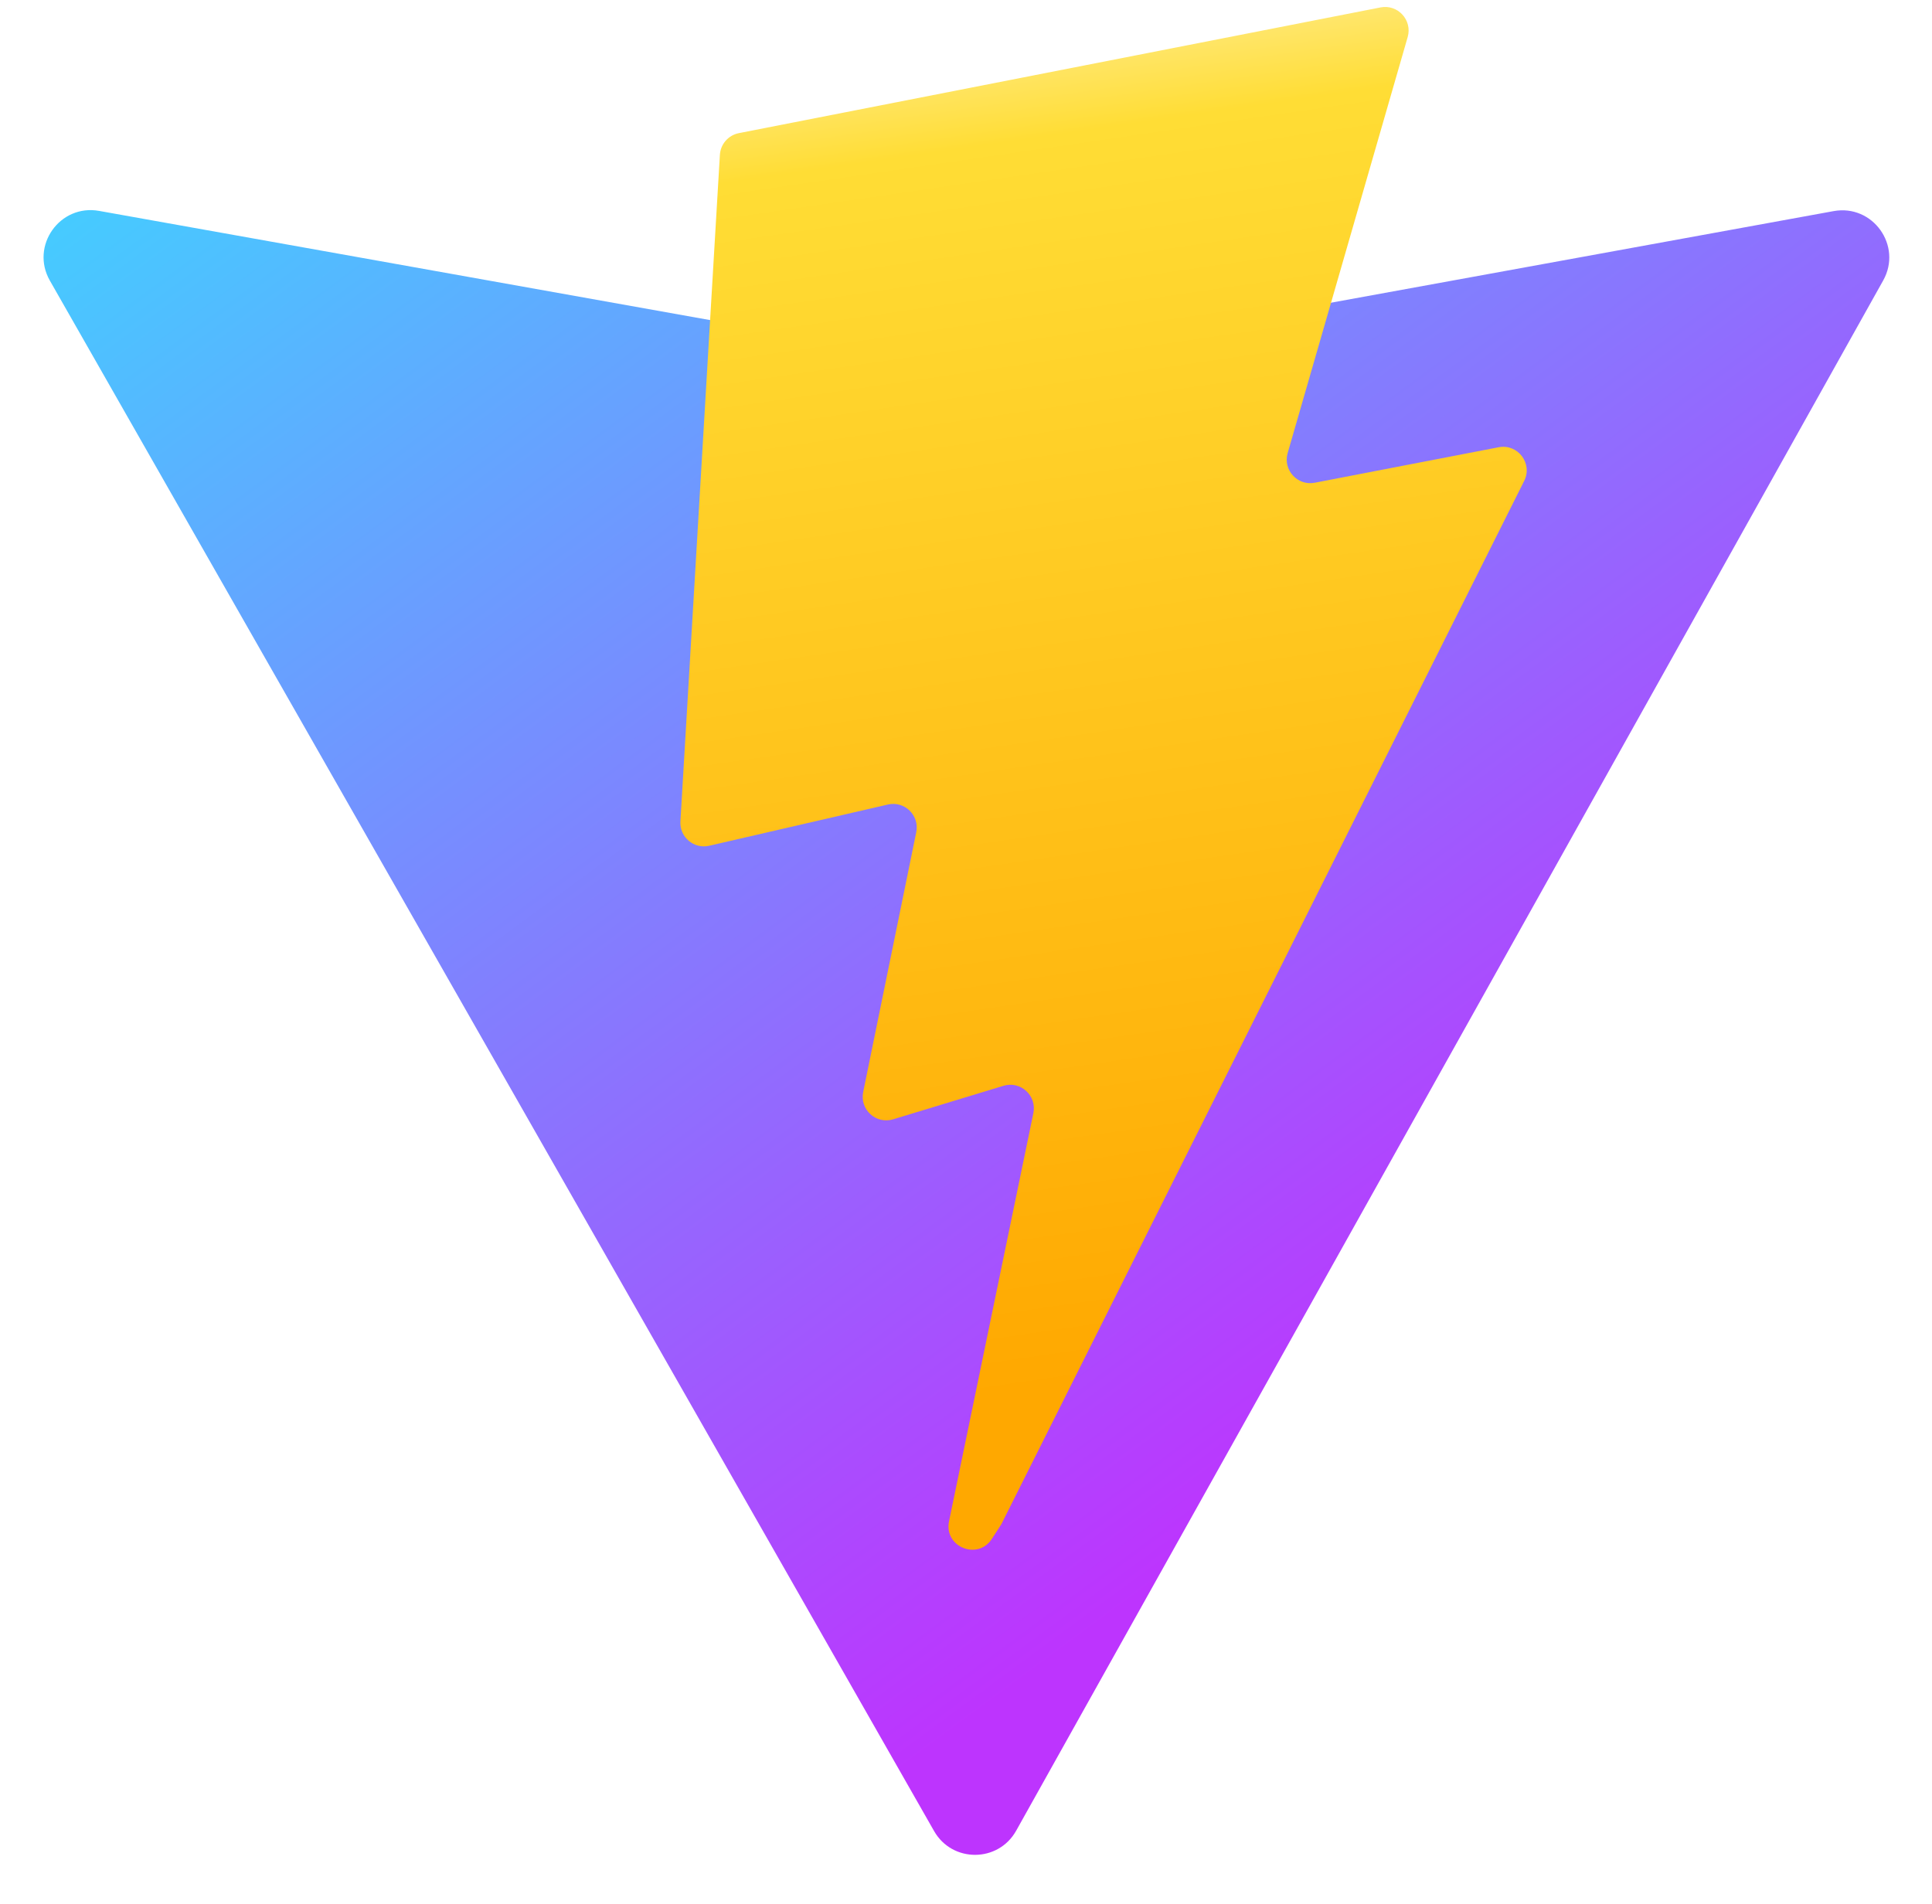
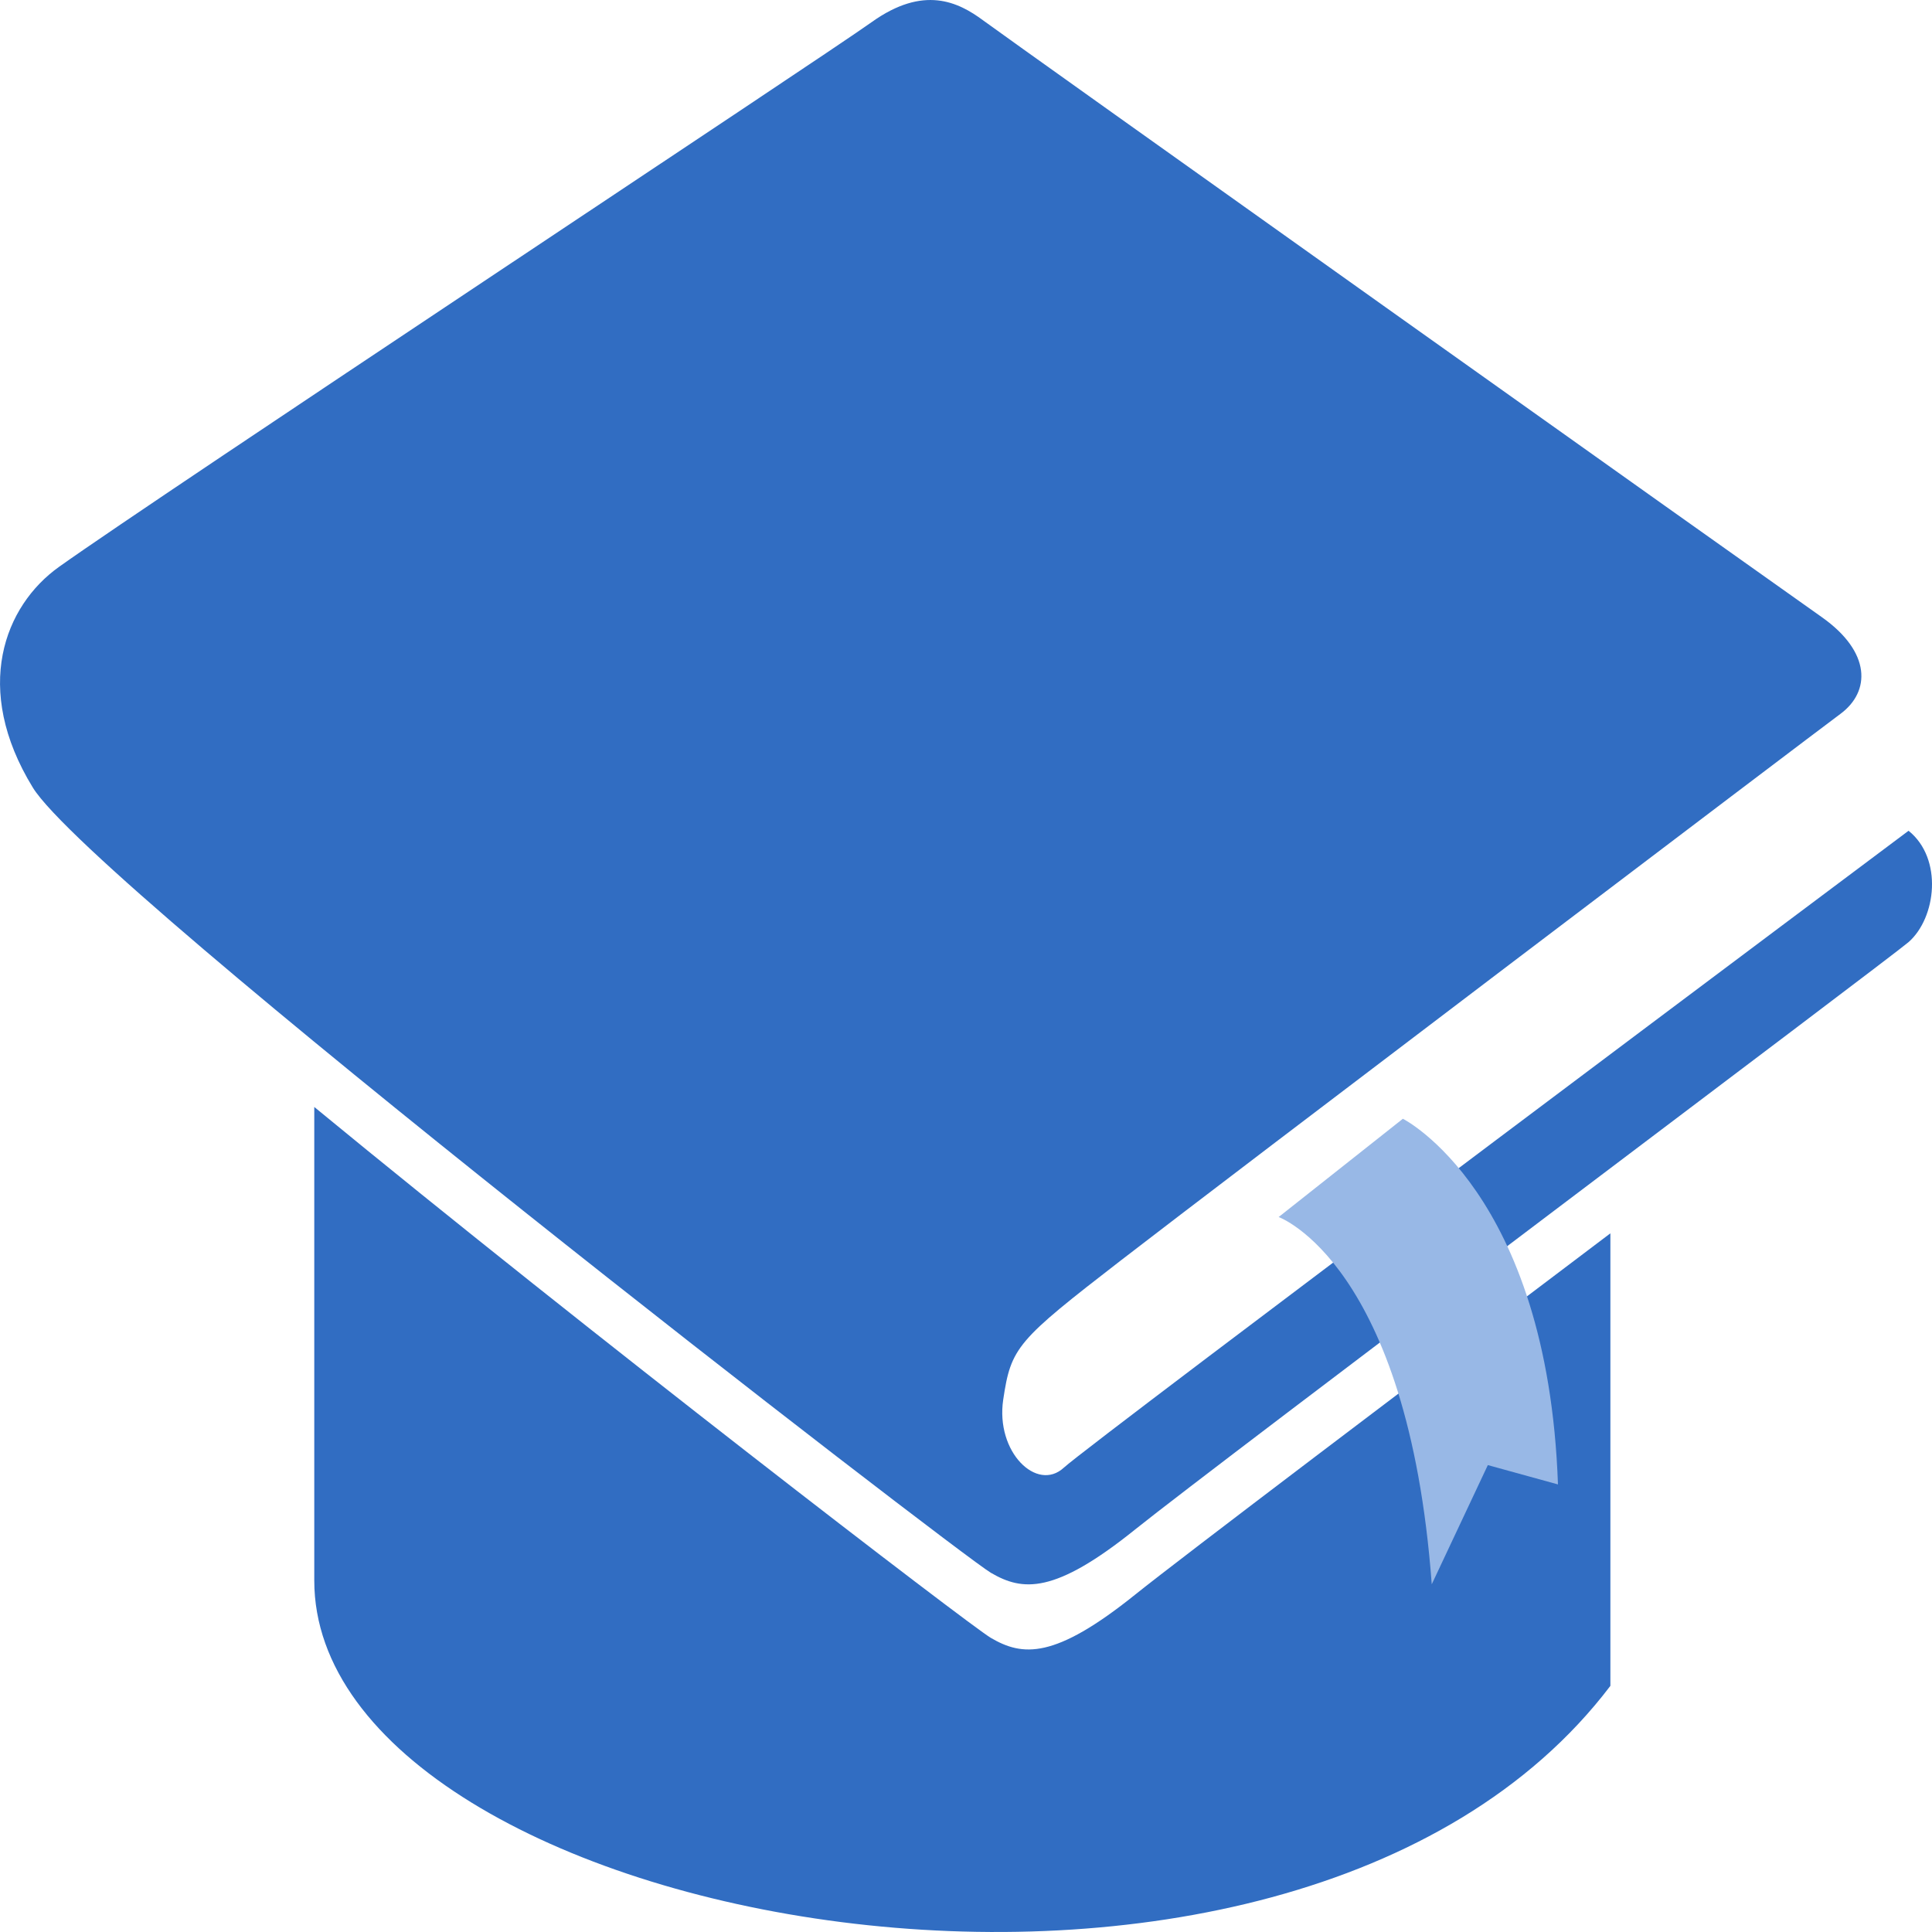
- <svg xmlns="http://www.w3.org/2000/svg" width="410" height="404" viewBox="0 0 410 404" fill="none">
-   <path d="M399.641 59.525L215.643 388.545C211.844 395.338 202.084 395.378 198.228 388.618L10.582 59.556C6.381 52.19 12.68 43.267 21.028 44.759L205.223 77.682C206.398 77.892 207.601 77.89 208.776 77.676L389.119 44.806C397.439 43.289 403.768 52.143 399.641 59.525Z" fill="url(#paint0_linear)" />
-   <path d="M292.965 1.574L156.801 28.255C154.563 28.694 152.906 30.59 152.771 32.866L144.395 174.33C144.198 177.662 147.258 180.248 150.51 179.498L188.42 170.749C191.967 169.931 195.172 173.055 194.443 176.622L183.18 231.775C182.422 235.487 185.907 238.661 189.532 237.56L212.947 230.446C216.577 229.344 220.065 232.527 219.297 236.242L201.398 322.875C200.278 328.294 207.486 331.249 210.492 326.603L212.5 323.5L323.454 102.072C325.312 98.365 322.108 94.137 318.036 94.923L279.014 102.454C275.347 103.161 272.227 99.746 273.262 96.158L298.731 7.867C299.767 4.273 296.636 0.855 292.965 1.574Z" fill="url(#paint1_linear)" />
-   <defs>
-     <linearGradient id="paint0_linear" x1="6" y1="33" x2="235" y2="344" gradientUnits="userSpaceOnUse">
-       <stop stop-color="#41D1FF" />
-       <stop offset="1" stop-color="#BD34FE" />
-     </linearGradient>
-     <linearGradient id="paint1_linear" x1="194.651" y1="8.818" x2="236.076" y2="292.989" gradientUnits="userSpaceOnUse">
-       <stop stop-color="#FFEA83" />
-       <stop offset="0.083" stop-color="#FFDD35" />
-       <stop offset="1" stop-color="#FFA800" />
-     </linearGradient>
-   </defs>
+ <svg xmlns="http://www.w3.org/2000/svg" width="30" height="30" viewBox="0 0 30 30" fill="none">
+   <g>
+     <path d="M0.918 8.801C0.067 9.407 -0.432 10.692 0.509 12.228C1.45 13.764 14.893 24.134 15.386 24.422C15.879 24.71 16.372 24.758 17.626 23.75C18.881 22.741 29.365 14.866 29.636 14.629C30.066 14.252 30.174 13.332 29.636 12.9C29.636 12.9 16.935 22.405 16.519 22.79C16.103 23.174 15.456 22.549 15.578 21.733C15.7 20.917 15.789 20.821 17.403 19.573C19.016 18.325 28.162 11.393 28.577 11.086C29.047 10.739 29.058 10.126 28.289 9.583C27.218 8.829 15.654 0.605 15.267 0.317C14.879 0.029 14.342 -0.233 13.536 0.343C12.729 0.919 2.483 7.686 0.918 8.801Z" fill="#316DC2" />
+     <path d="M15.386 25.433C15.063 25.244 9.164 20.715 4.88 17.189V24.541C4.877 29.908 19.997 32.776 25.006 26.178V19.151C21.929 21.476 18.33 24.196 17.627 24.761C16.372 25.769 15.879 25.721 15.386 25.433Z" fill="#316DC2" />
+     <path d="M21.784 17.372C21.784 17.372 24.032 18.502 24.192 23.05L23.103 22.75L22.232 24.601C21.863 19.62 19.855 18.898 19.855 18.898L21.784 17.372Z" fill="#98B8E6" />
+   </g>
</svg>
